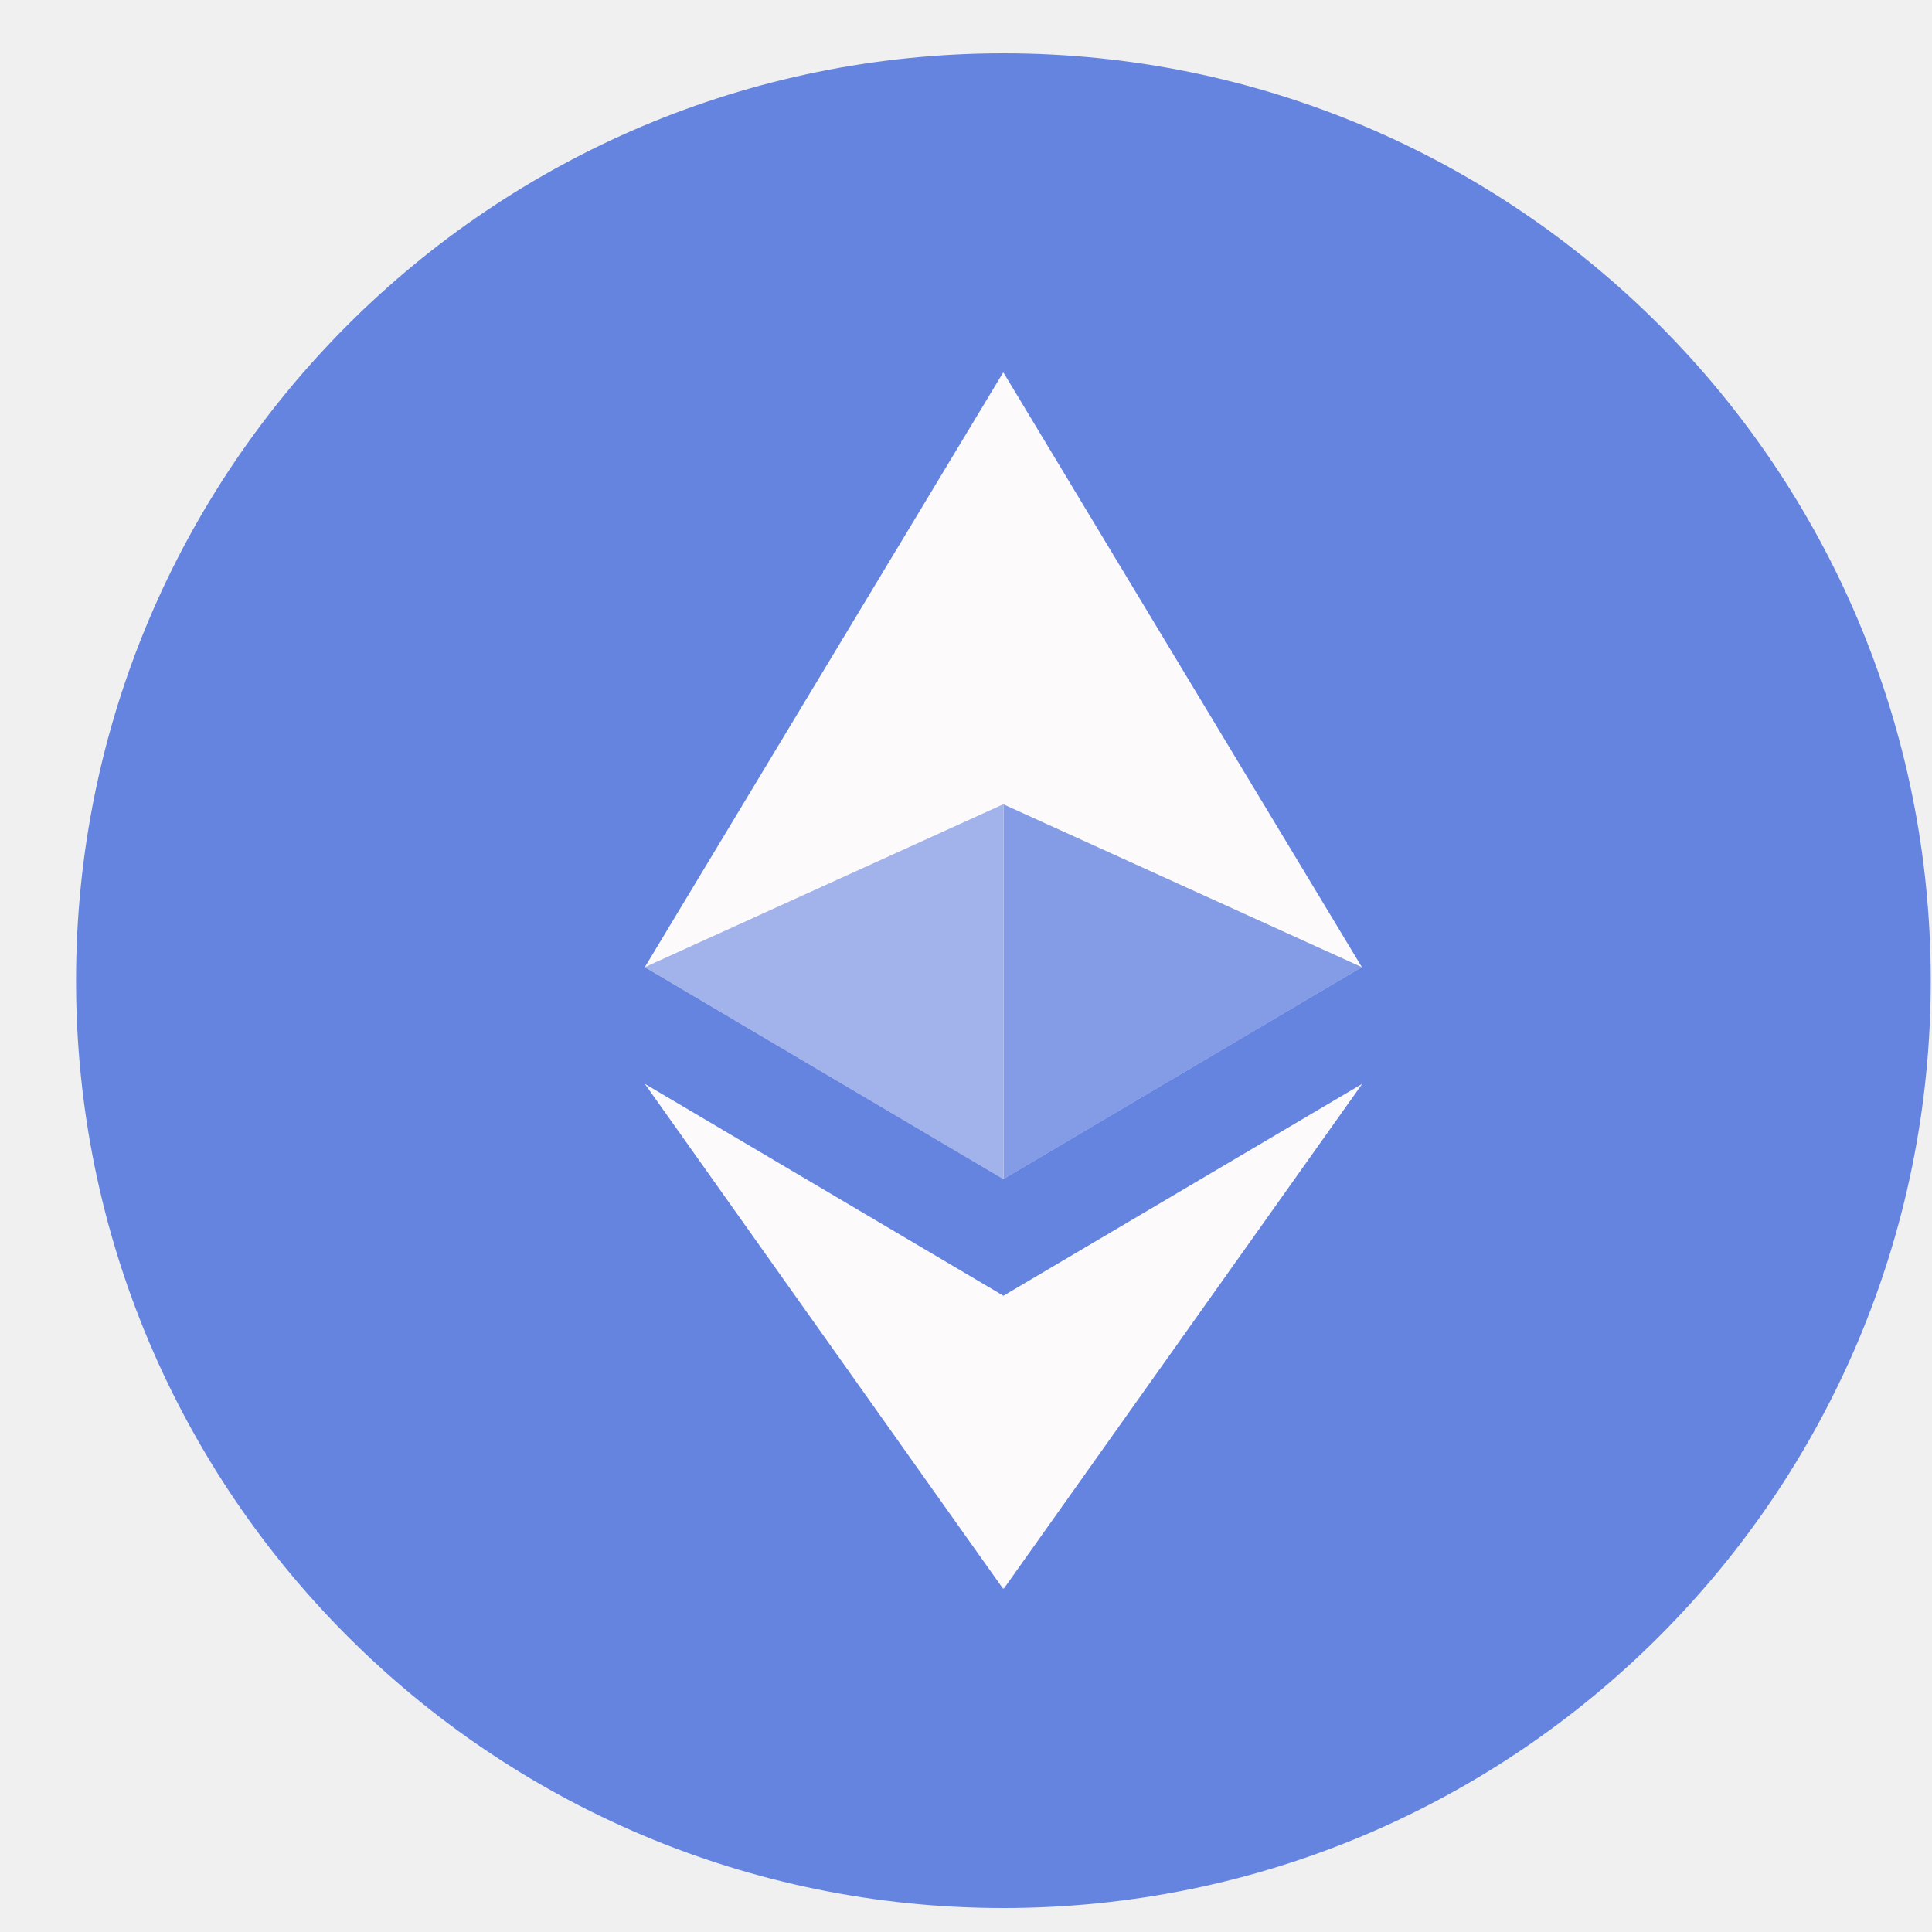
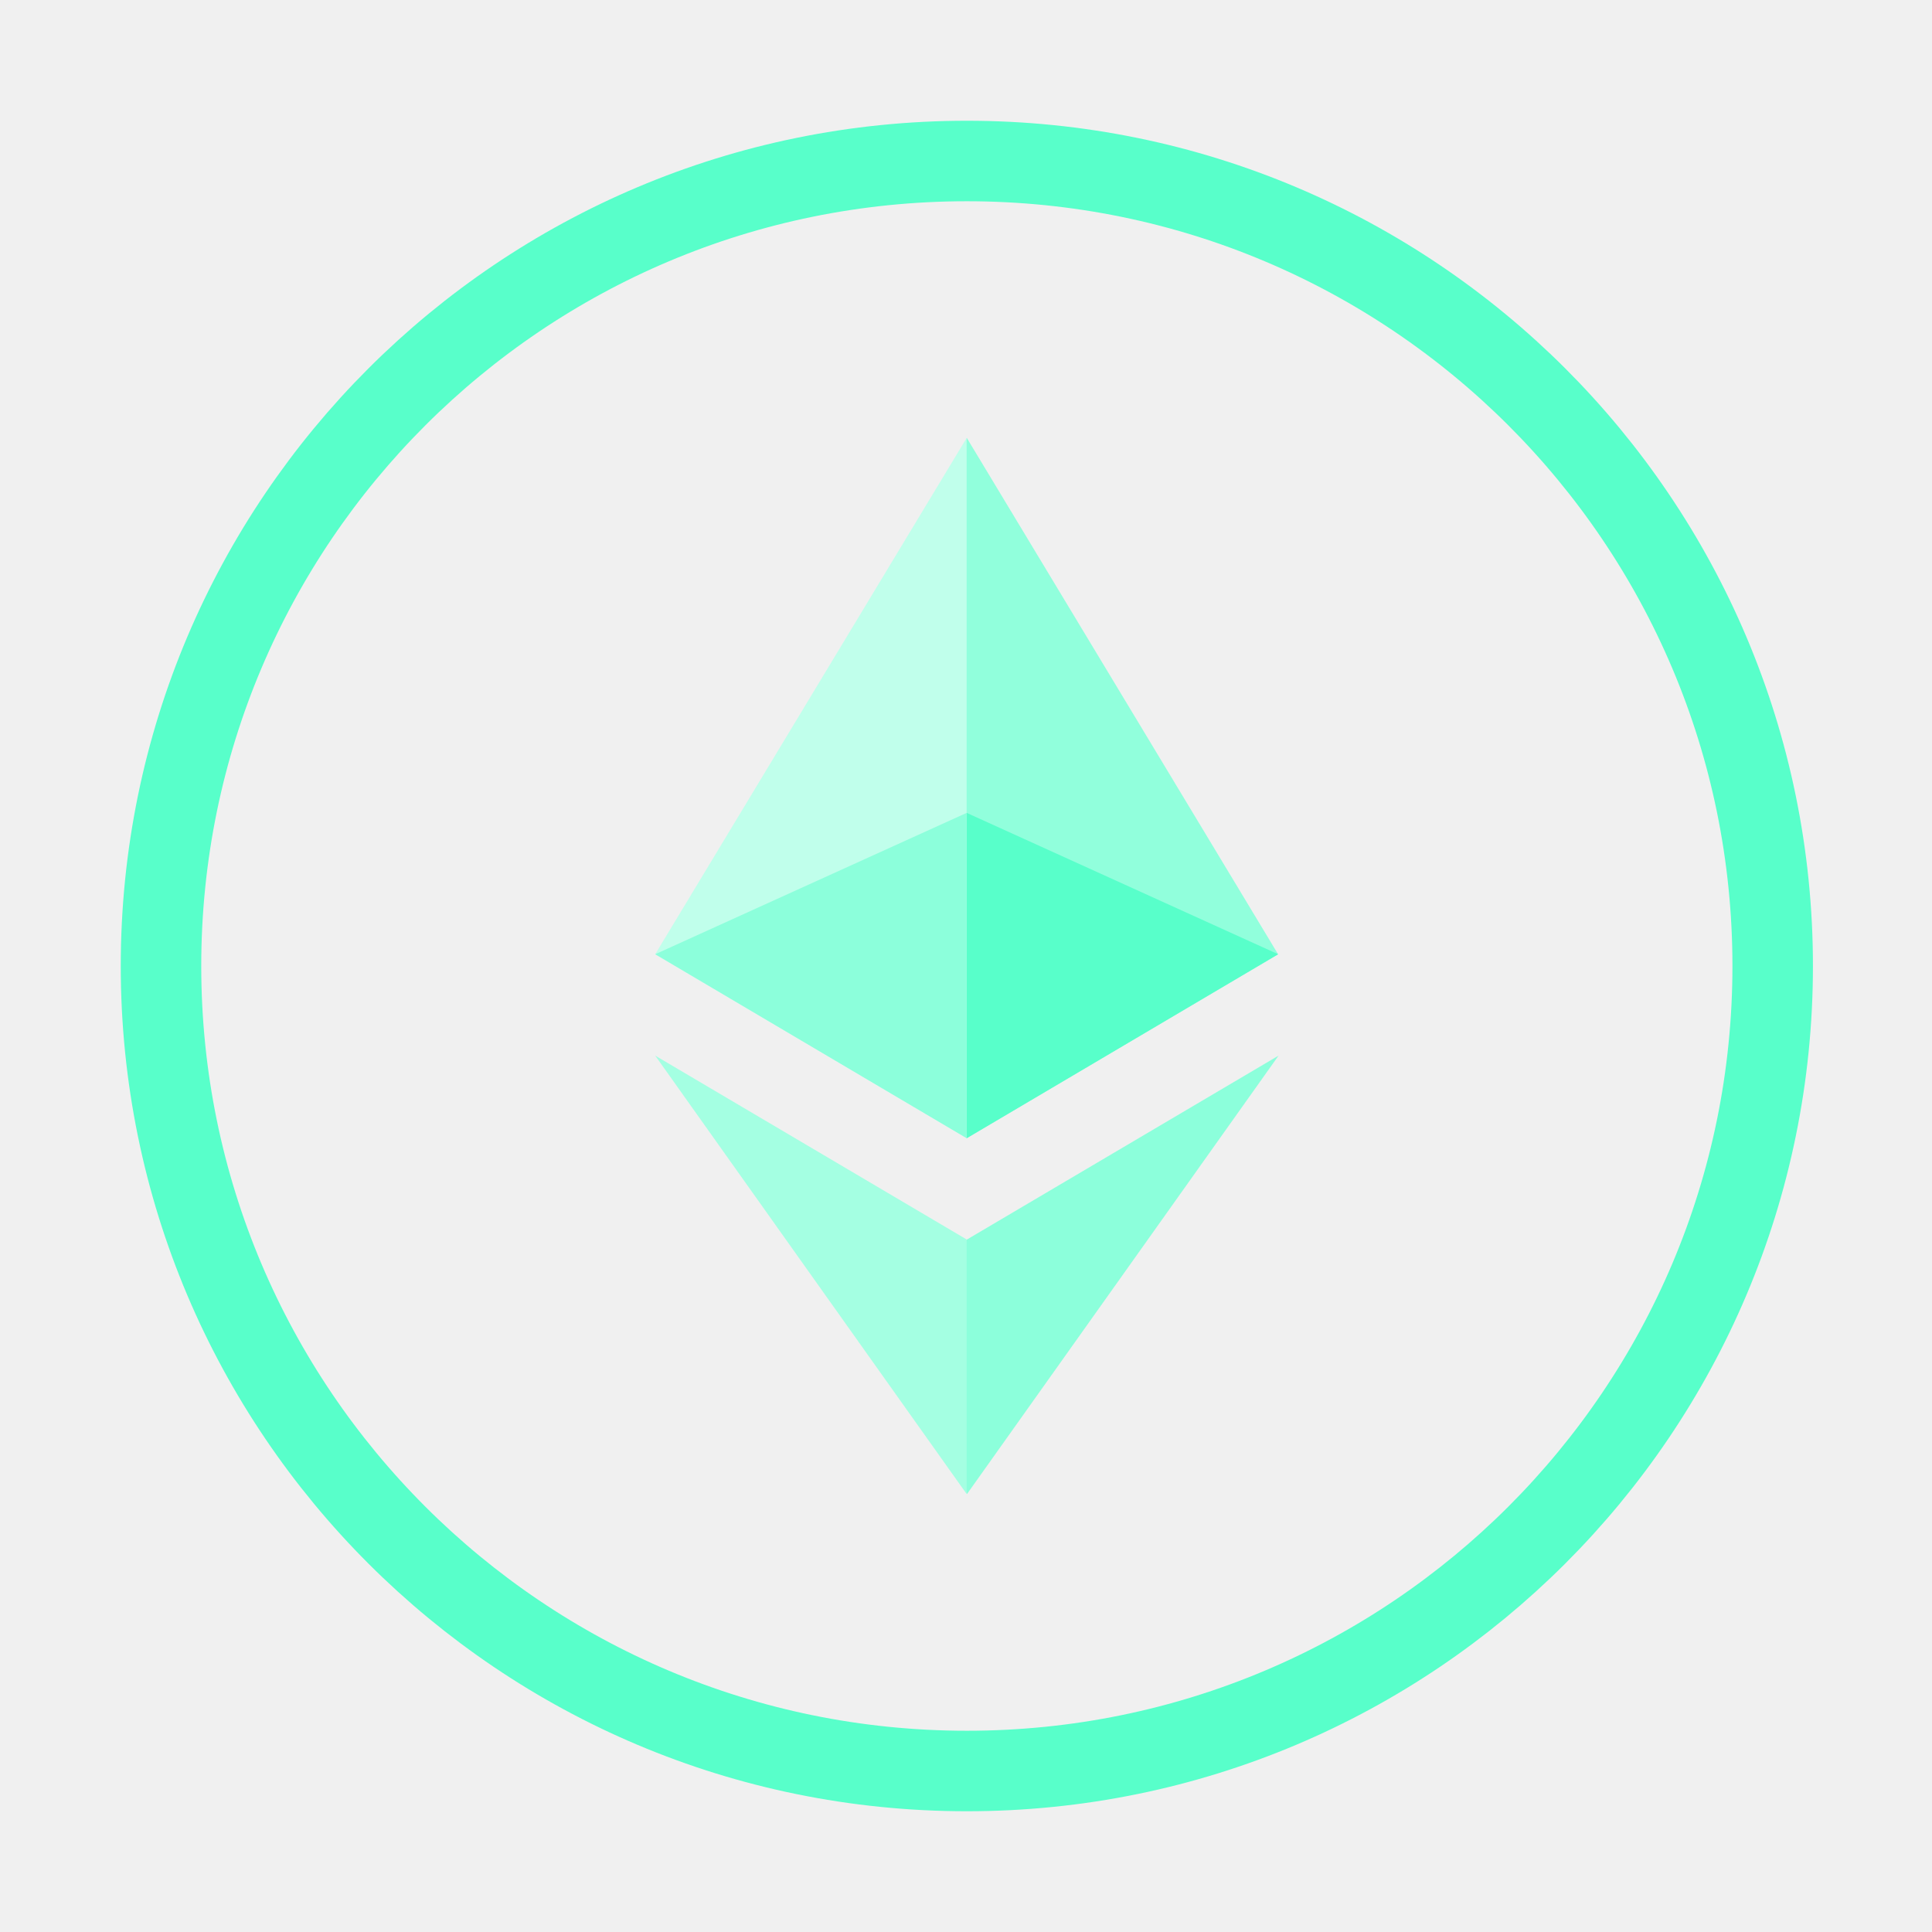
- <svg xmlns="http://www.w3.org/2000/svg" width="25" height="25" viewBox="0 0 25 25" fill="none">
-   <g clip-path="url(#clip0)">
-     <path d="M24.984 12.69C24.984 19.317 19.612 24.69 12.984 24.69C6.357 24.69 0.984 19.317 0.984 12.69C0.984 6.062 6.357 0.69 12.984 0.69C19.612 0.69 24.984 6.062 24.984 12.69Z" fill="#6584E0" />
-     <path d="M12.984 4.82L12.883 5.164V15.154L12.984 15.256L17.622 12.514L12.984 4.82Z" fill="#FCFAFA" />
-     <path d="M12.981 4.82L8.344 12.515L12.981 15.256V10.407V4.82Z" fill="#FCFAFA" />
-     <path d="M12.987 16.765L12.93 16.835V20.393L12.987 20.56L17.627 14.025L12.987 16.765Z" fill="#FCFAFA" />
-     <path d="M12.981 20.56V16.765L8.344 14.025L12.981 20.56Z" fill="#FCFAFA" />
-     <path d="M12.984 15.257L17.622 12.515L12.984 10.408V15.257Z" fill="#6584E0" fill-opacity="0.8" />
-     <path d="M8.344 12.515L12.981 15.257V10.408L8.344 12.515Z" fill="#6584E0" fill-opacity="0.6" />
-   </g>
-   <defs>
-     <clipPath id="clip0">
-       <rect width="24" height="24" fill="white" transform="translate(0.984375 0.689697)" />
-     </clipPath>
-   </defs>
+ <svg xmlns="http://www.w3.org/2000/svg" width="24" height="24" fill="none">
+   <path d="M22.021 12c0 5.523-4.482 10-10.01 10C6.48 22 2 17.523 2 12S6.482 2 12.01 2c5.53 0 10.011 4.477 10.011 10" stroke="#58FFCA" />
+   <path d="m12.009 5.441-.085.287v8.326l.085.084 3.868-2.284L12.01 5.44Z" fill="#91FFDC" />
+   <path d="m12.008 5.441-3.869 6.413 3.869 2.284V5.441Z" fill="#C0FFEB" />
+   <path d="m12.012 15.396-.047.058v2.966l.047.14 3.871-5.447-3.87 2.284Z" fill="#8CFFDB" />
+   <path d="M12.008 18.56v-3.163l-3.869-2.284 3.869 5.446Z" fill="#A4FFE2" />
+   <path d="m12.01 14.139 3.868-2.285-3.869-1.756v4.04Z" fill="#58FFCA" />
+   <path d="m8.14 11.854 3.868 2.285v-4.041l-3.869 1.756Z" fill="#8CFFDB" />
</svg>
